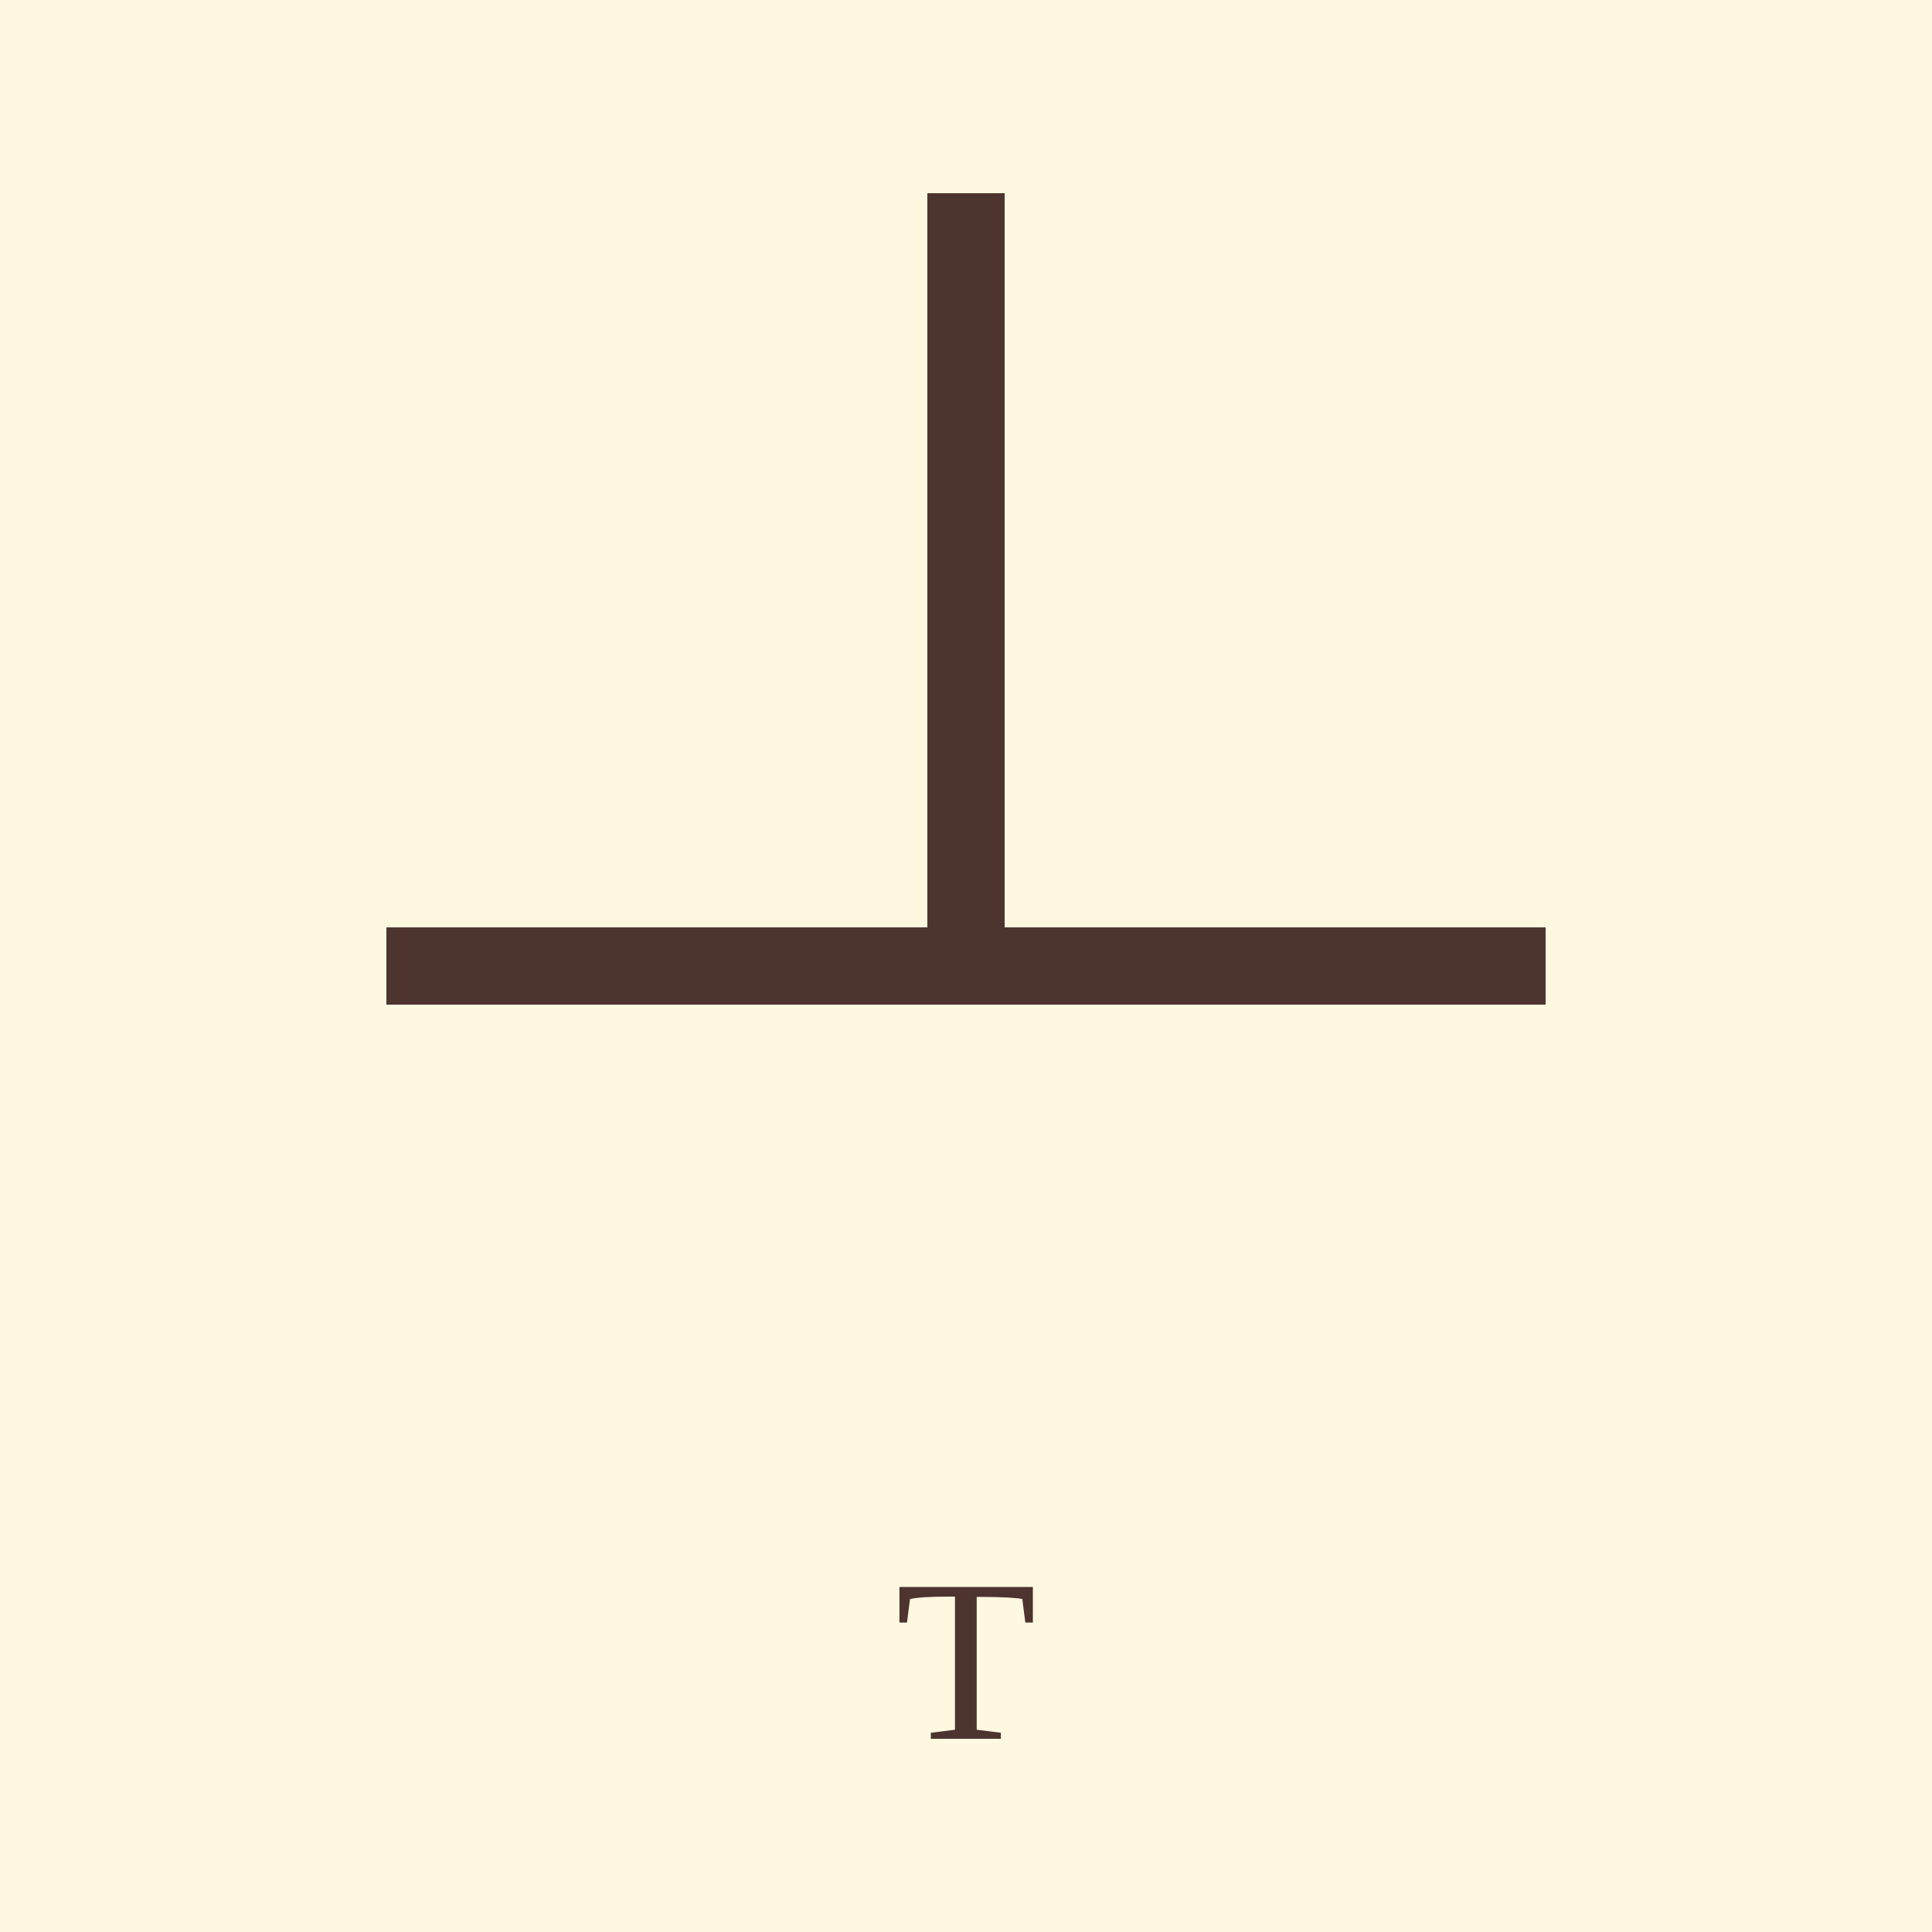
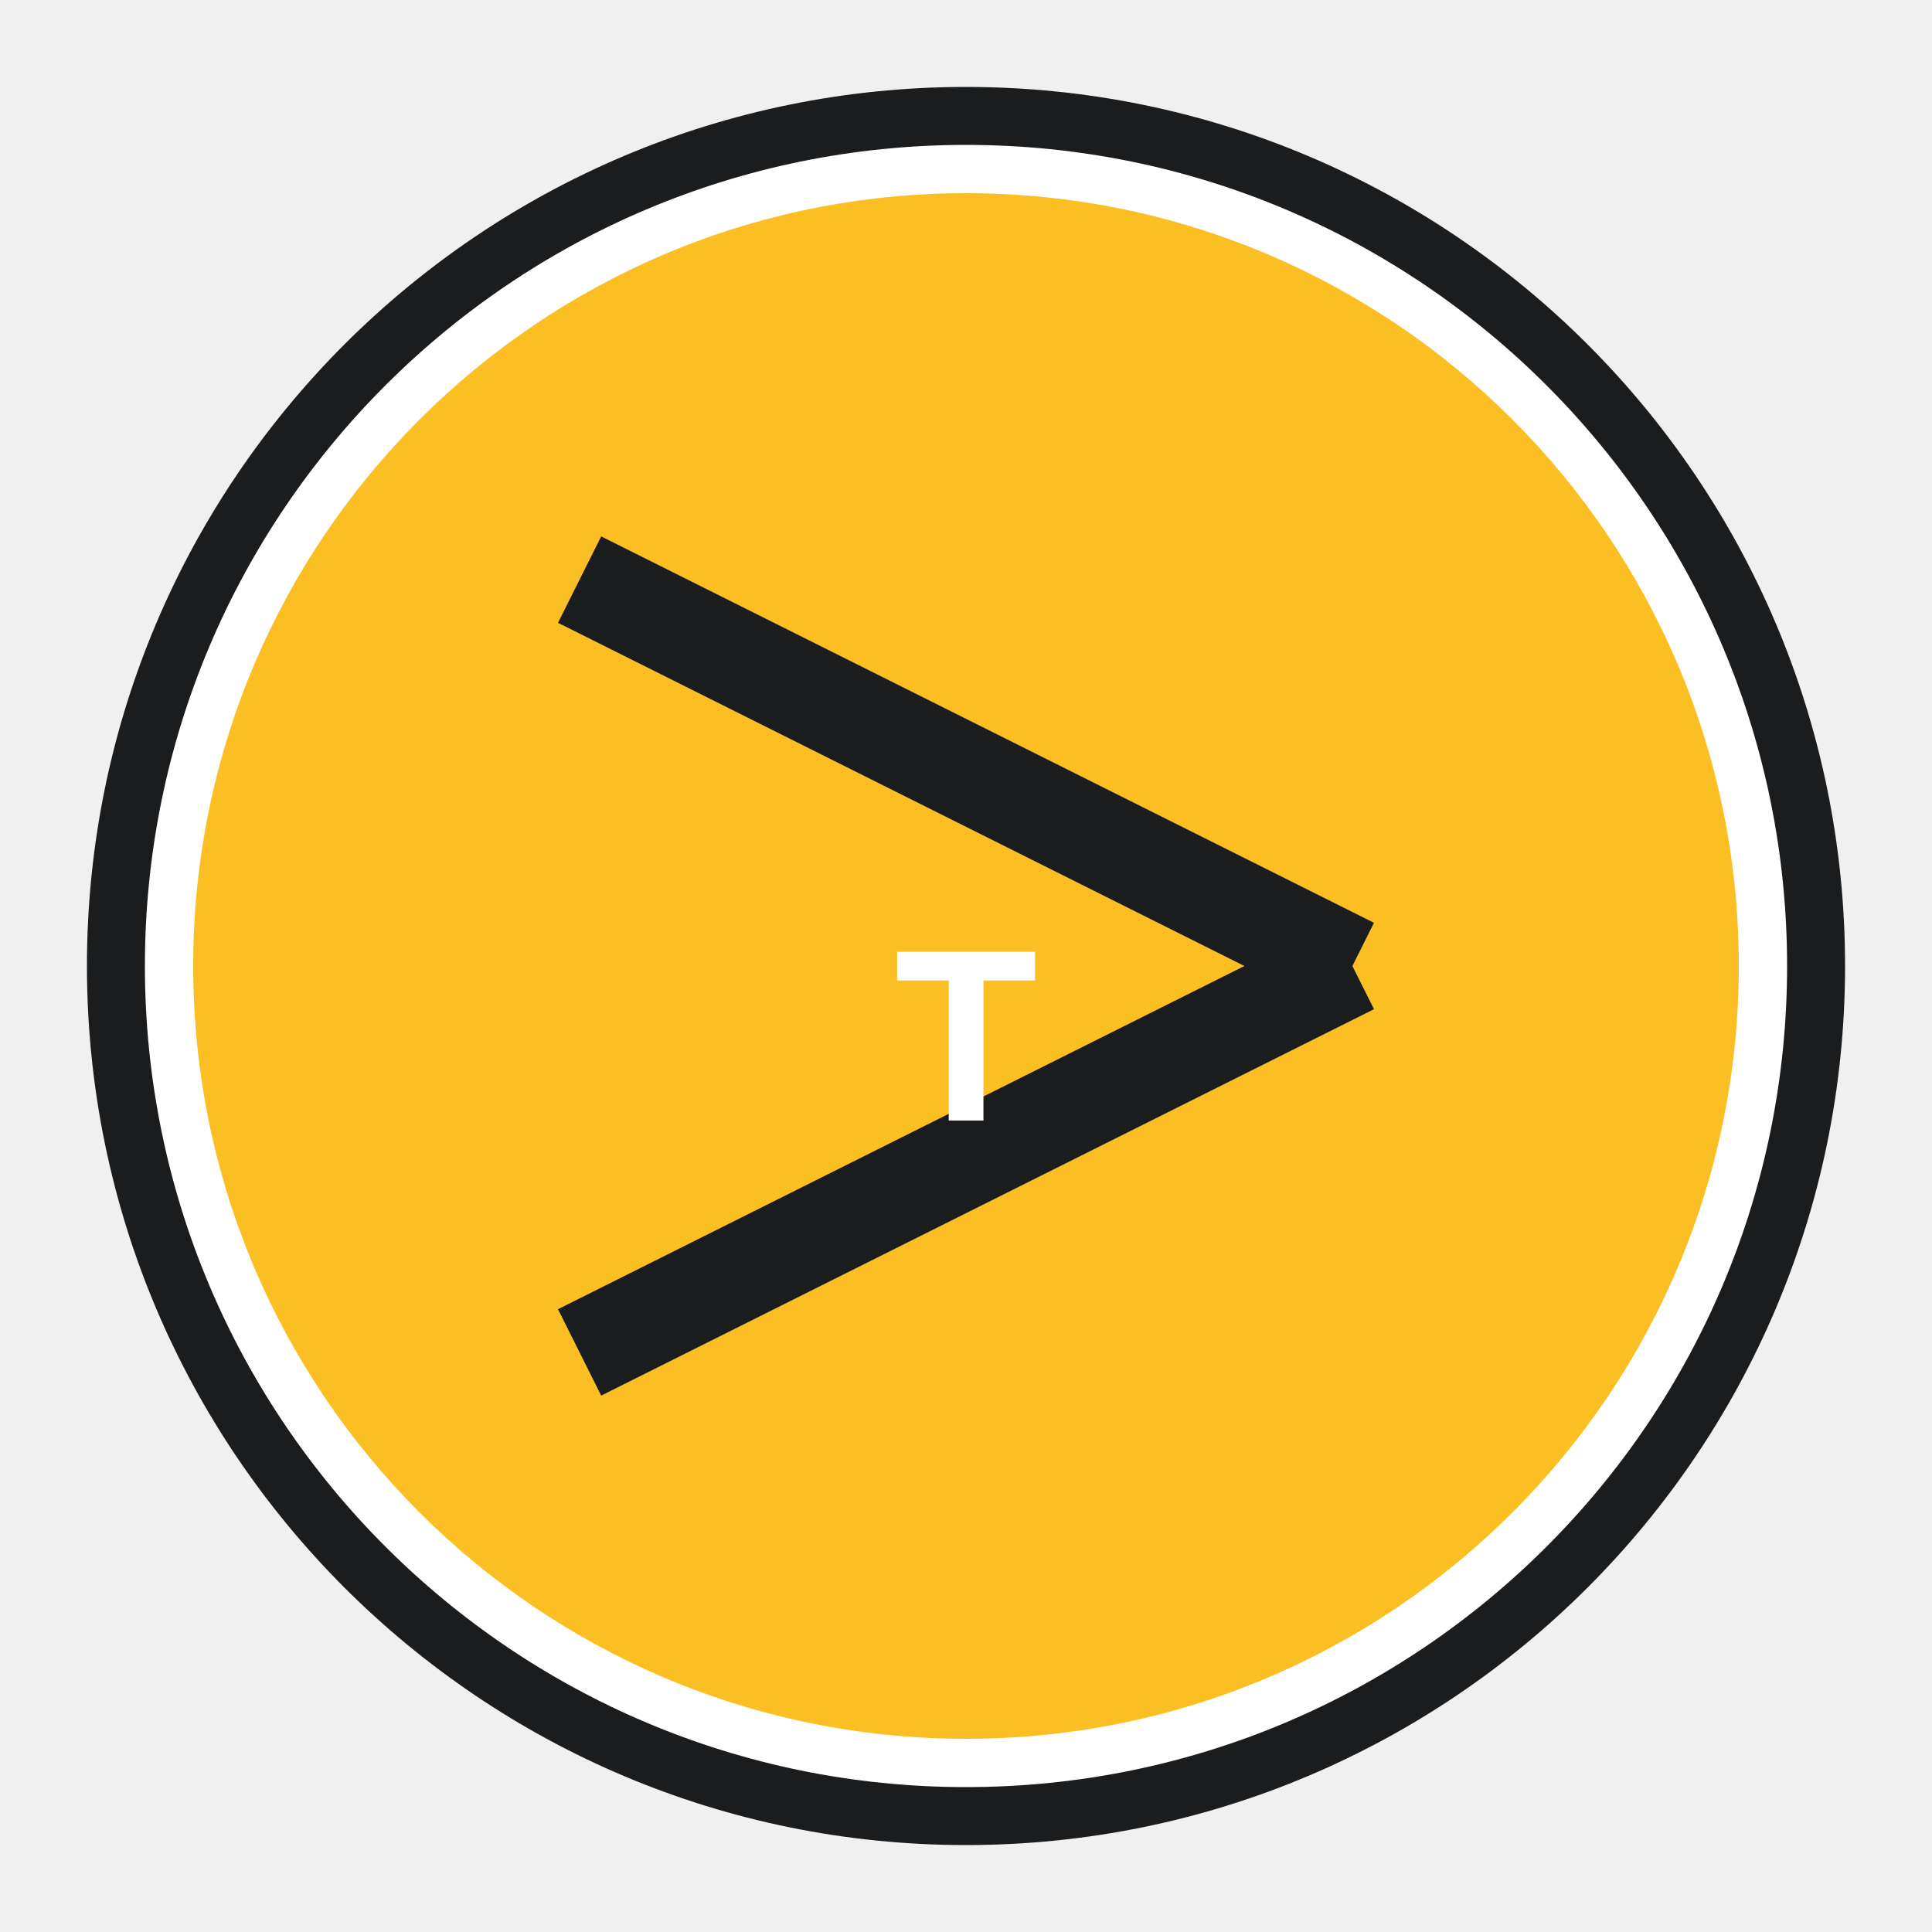
- <svg xmlns="http://www.w3.org/2000/svg" viewBox="0 0 100 100">
-   <rect width="100" height="100" fill="#fff8e1" />
-   <line x1="50" y1="10" x2="50" y2="50" stroke="#4e342e" stroke-width="4" />
-   <line x1="50" y1="50" x2="20" y2="50" stroke="#4e342e" stroke-width="4" />
-   <line x1="50" y1="50" x2="80" y2="50" stroke="#4e342e" stroke-width="4" />
-   <text x="50" y="90" text-anchor="middle" font-size="12" fill="#4e342e">T</text>
+ <svg xmlns="http://www.w3.org/2000/svg" width="78" height="78" viewBox="0 0 100 100">
+   <circle cx="50" cy="50" r="44" fill="#fff" stroke="#1a1c1e" stroke-width="3" />
+   <circle cx="50" cy="50" r="40" fill="#fbbf24" />
+   <path d="M30 30 L70 50 M30 70 L70 50" stroke="#1a1c1e" stroke-width="5" fill="none" />
+   <text x="50" y="58" font-size="12" font-weight="700" fill="#fff" text-anchor="middle" font-family="Inter,Arial">T</text>
</svg>
